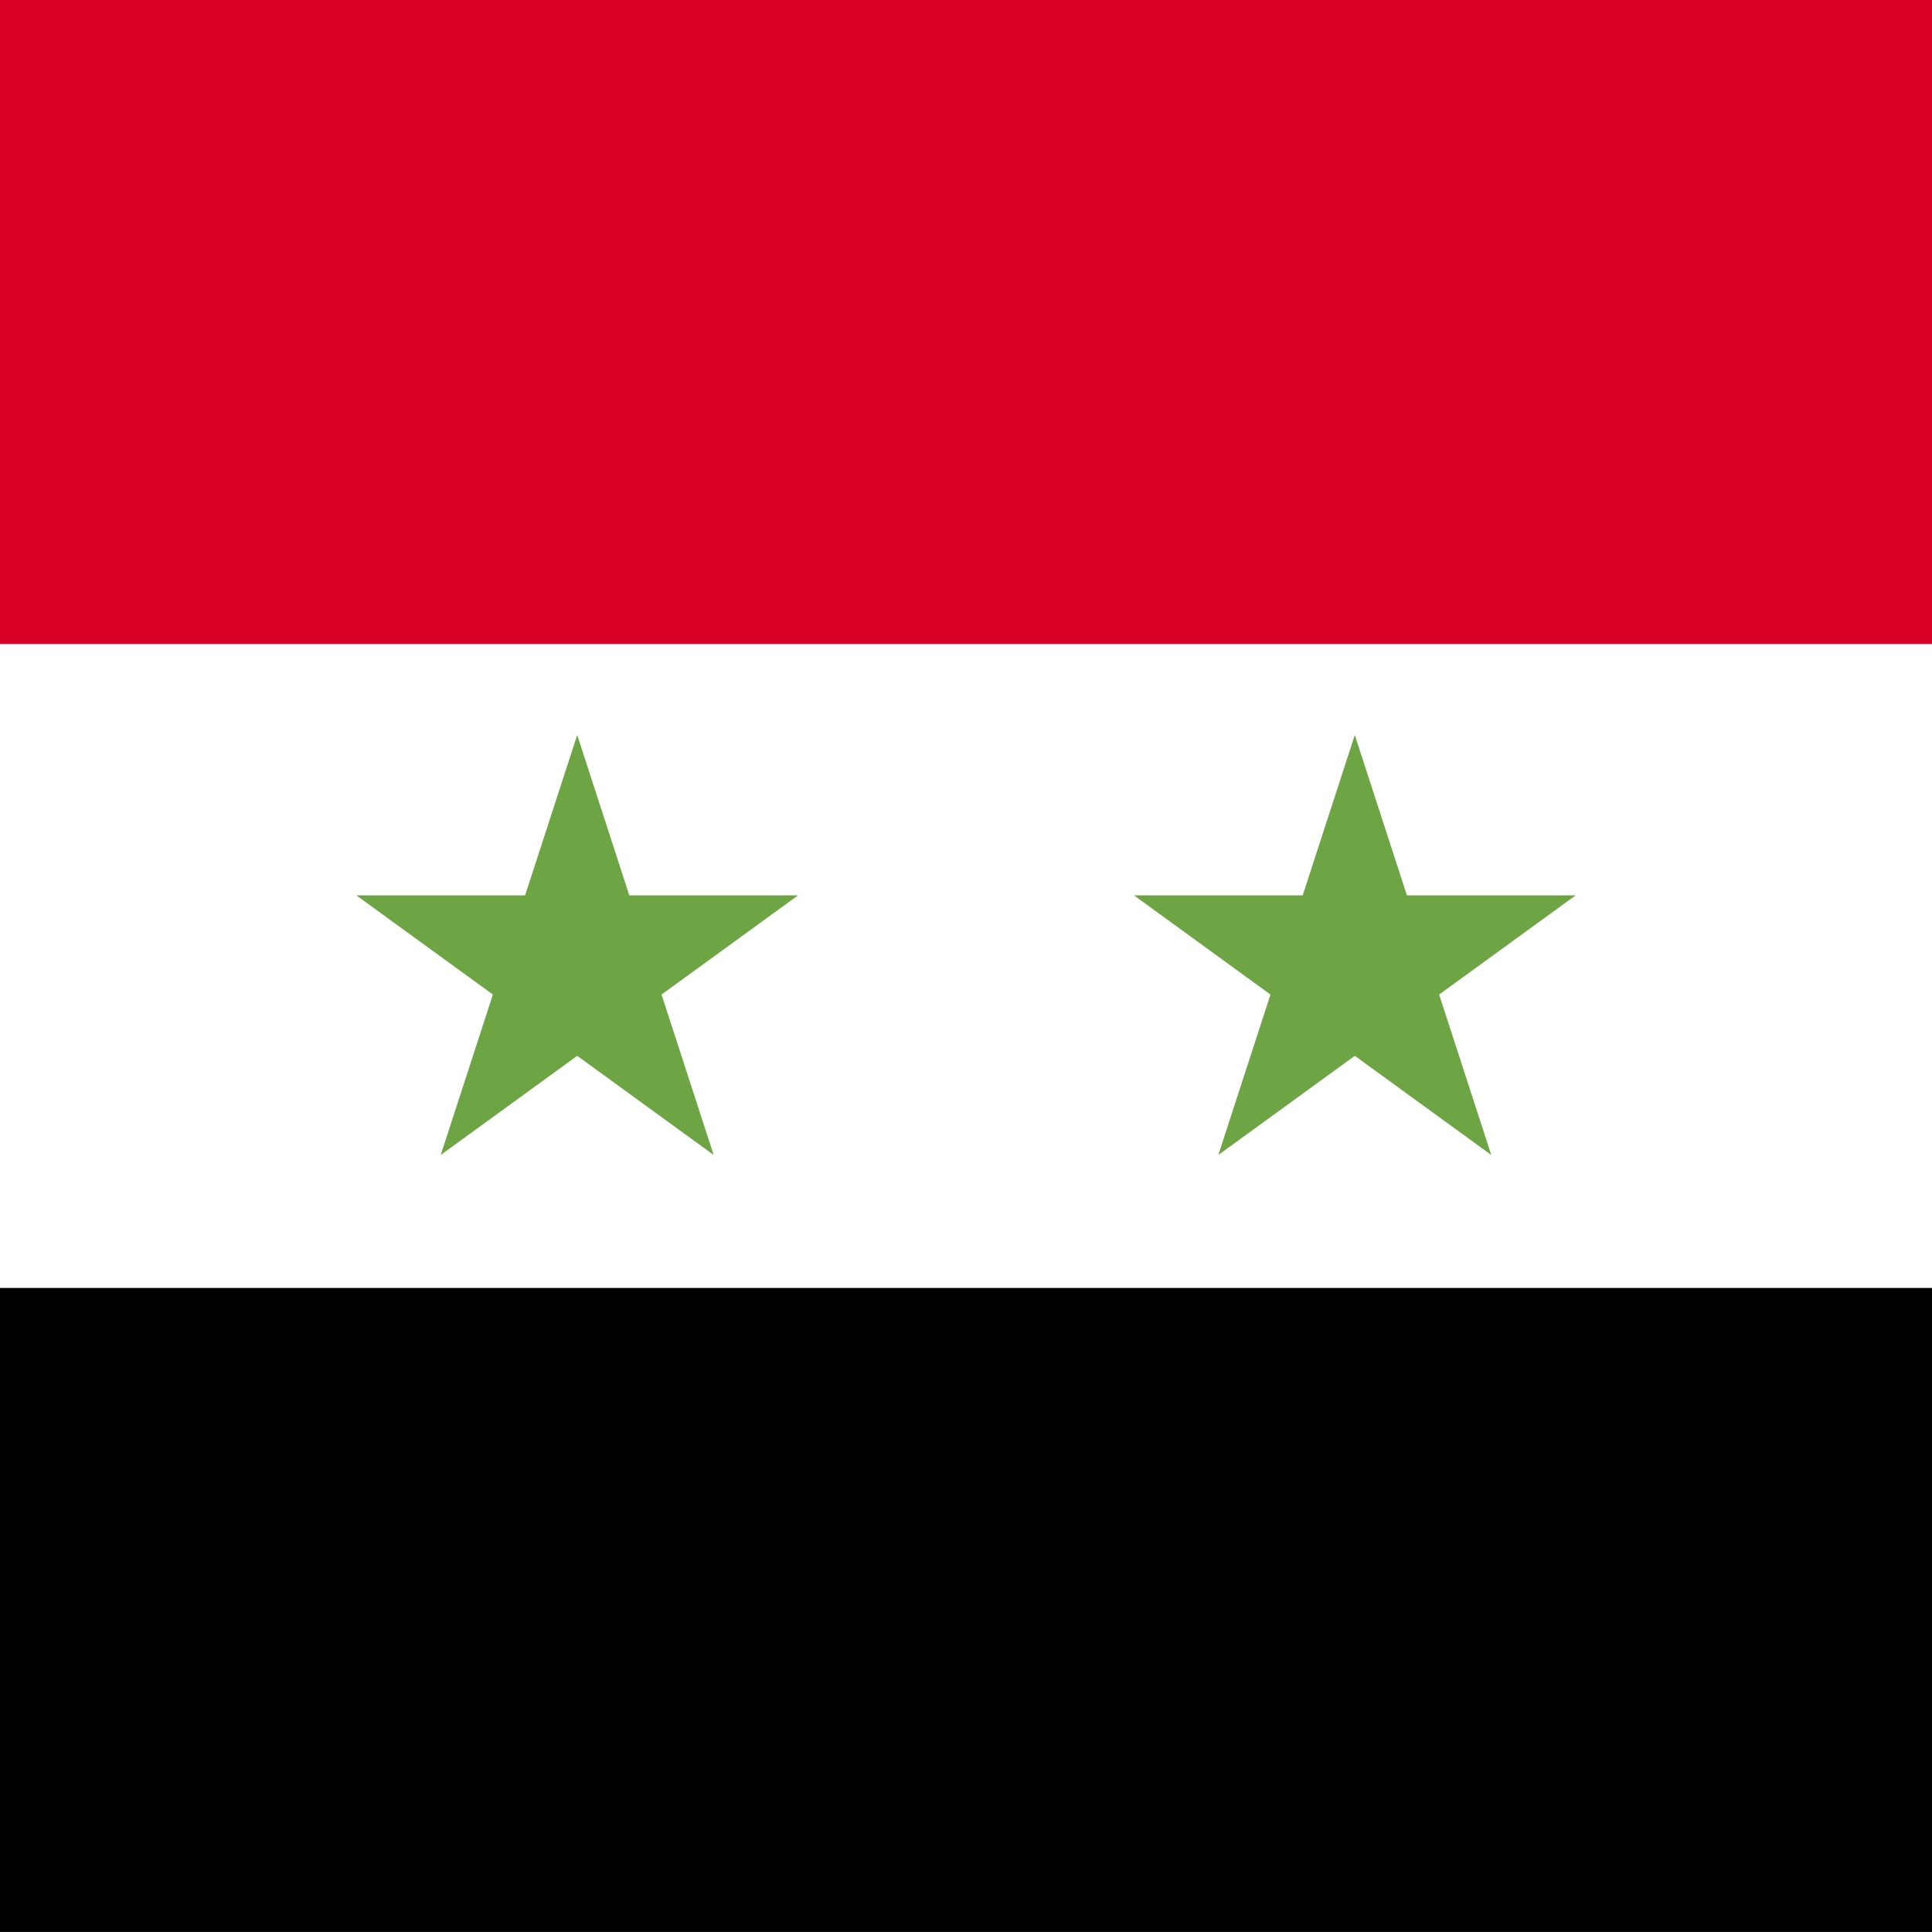
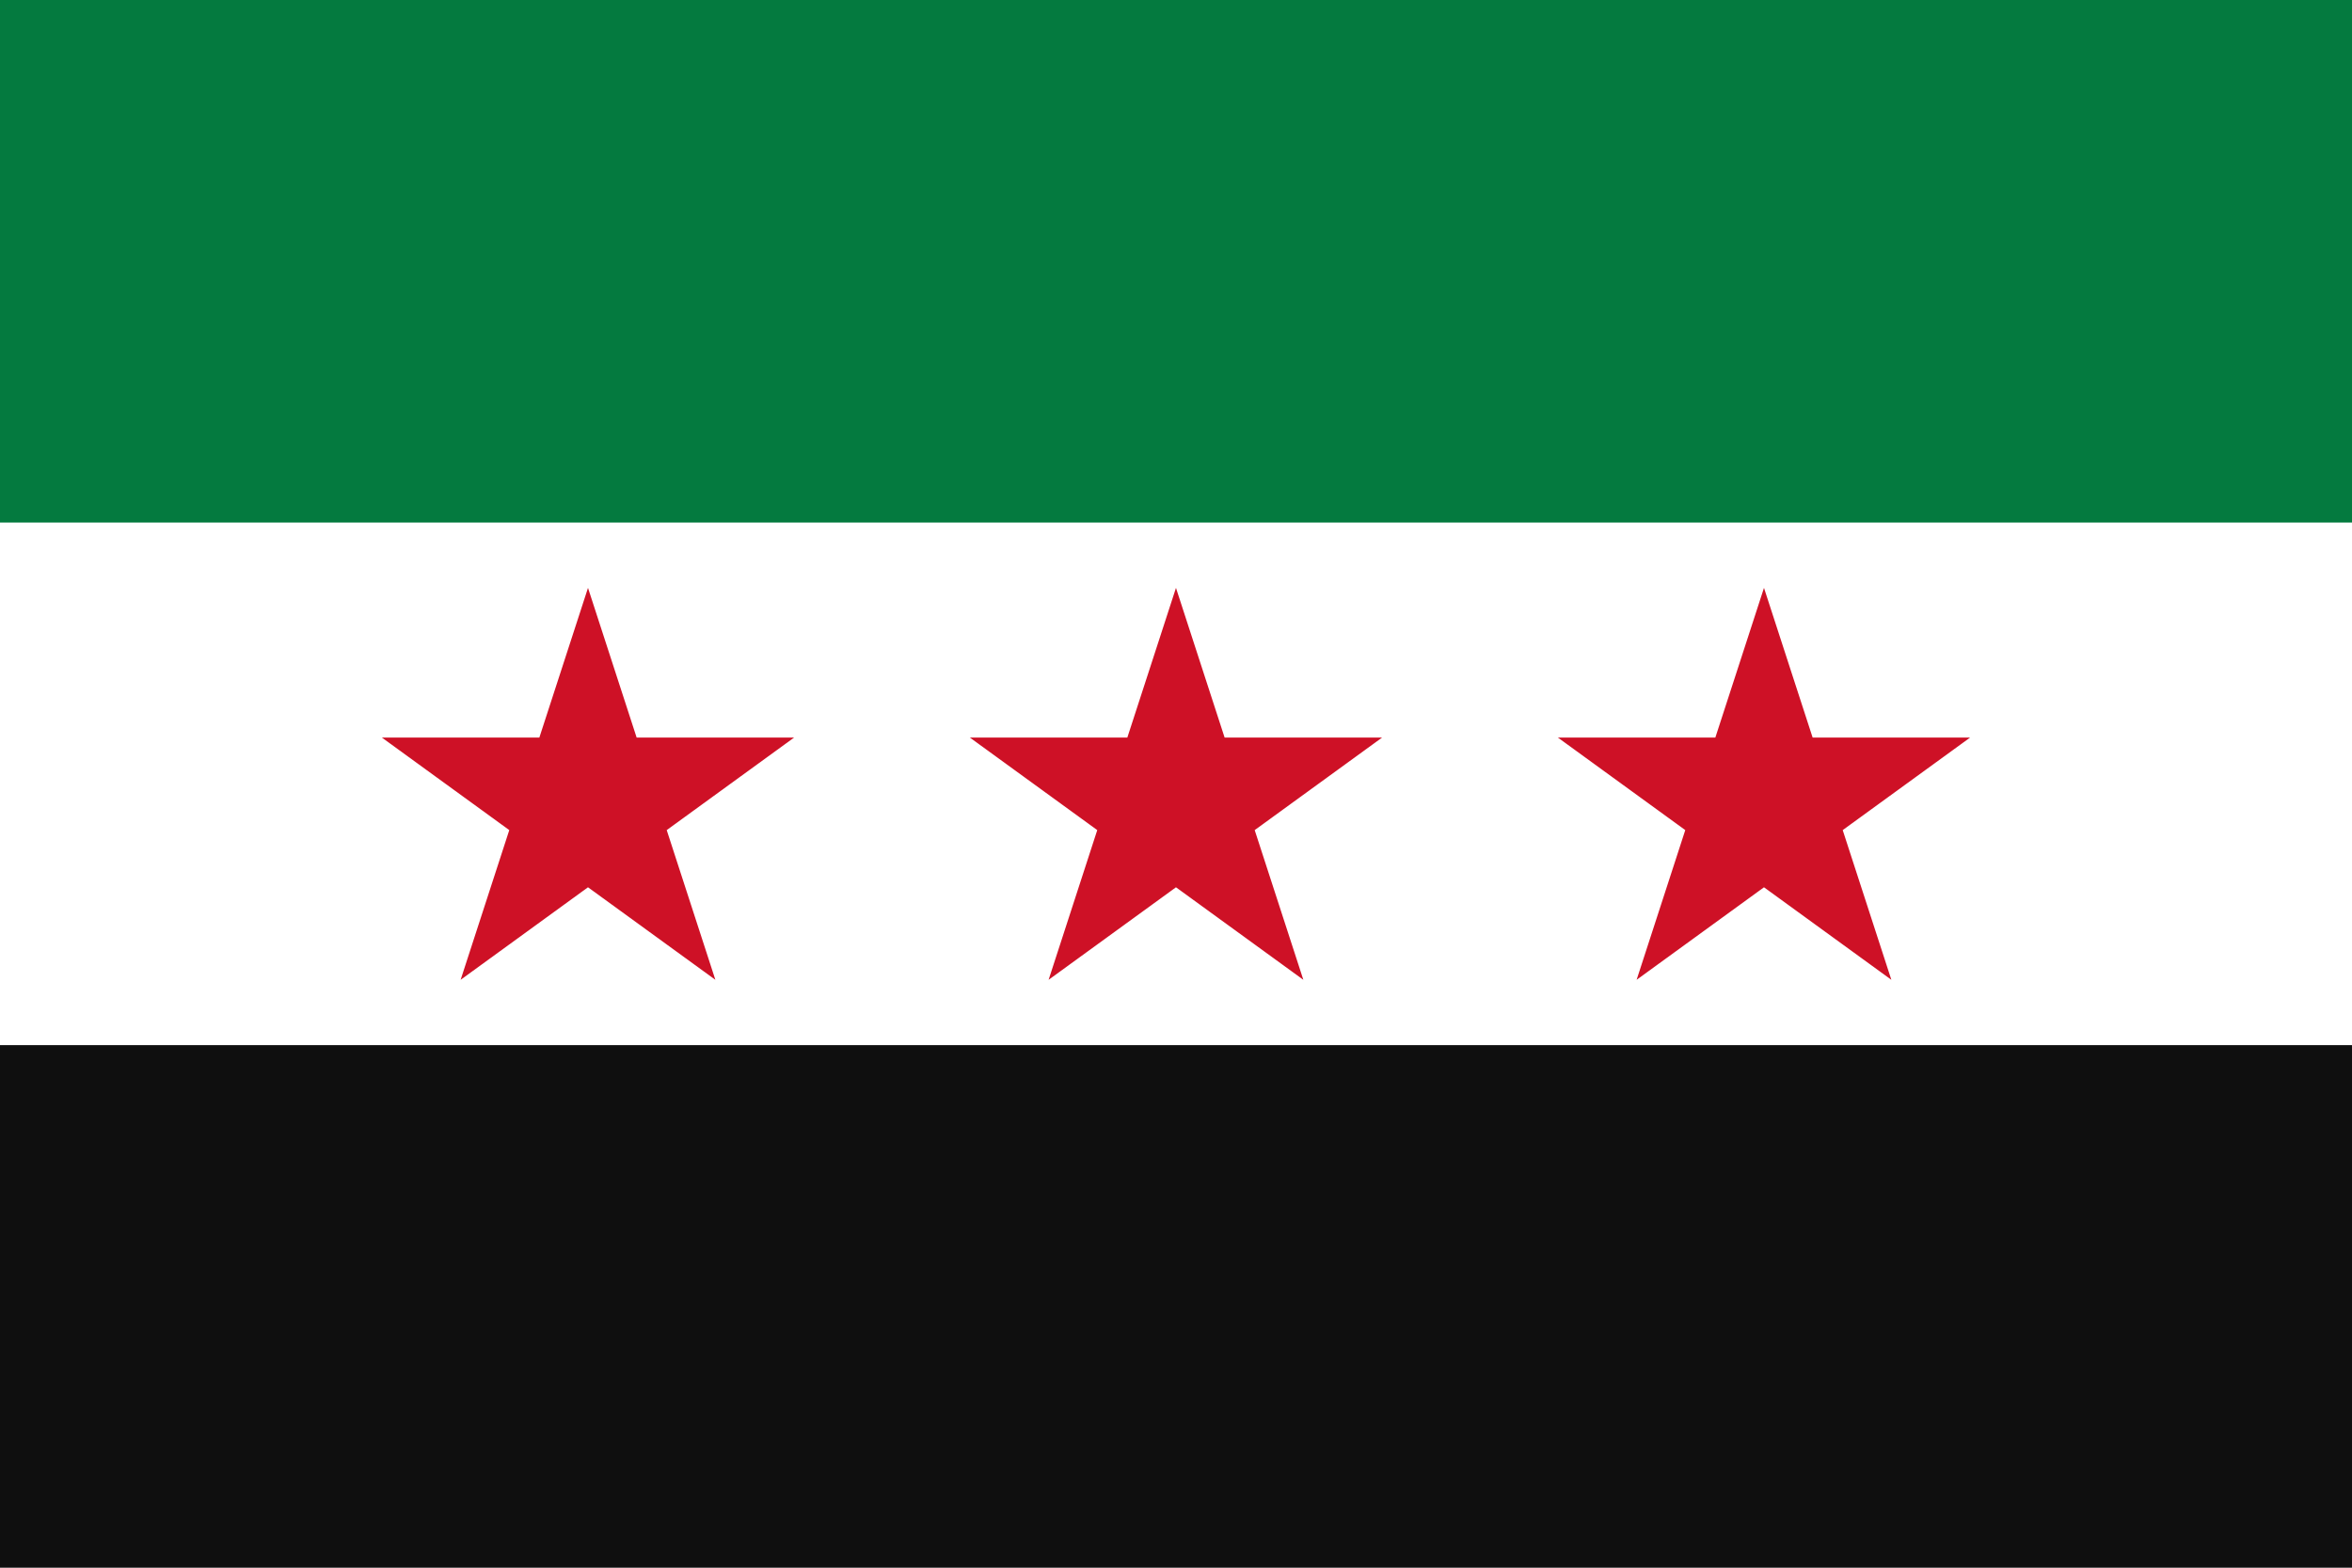
- <svg xmlns="http://www.w3.org/2000/svg" viewBox="85.333 85.333 341.333 341.333">
-   <rect y="85.331" fill="#FFFFFF" width="512" height="341.337" />
-   <rect y="85.331" fill="#D80027" width="512" height="113.775" />
-   <rect y="312.882" fill="#000" width="512" height="113.775" />
-   <g>
-     <polygon fill="#6DA544" points="187.31,215.184 196.518,243.525 226.32,243.525 202.21,261.043 211.419,289.385    187.31,271.869 163.2,289.385 172.409,261.043 148.3,243.525 178.101,243.525  " />
-     <polygon fill="#6DA544" points="324.69,215.184 333.899,243.525 363.7,243.525 339.591,261.043 348.8,289.385    324.69,271.869 300.581,289.385 309.79,261.043 285.68,243.525 315.482,243.525  " />
-   </g>
+ <svg xmlns="http://www.w3.org/2000/svg" width="900" height="600" version="1.1">
+   <path d="M0 0h900v600H0z" fill="#0f0f0f" />
+   <path d="M0 0h900v400H0z" fill="#fff" />
+   <path d="M0 0h900v200H0z" fill="#047a3f" />
+   <path d="m176.26 375 48.738-150 48.738 150-127.6-92.705h157.72m322.4 92.705 48.738-150 48.738 150-127.6-92.705h157.72m-352.6 92.705 48.738-150 48.738 150-127.6-92.705h157.72" fill="#ce1126" />
</svg>
